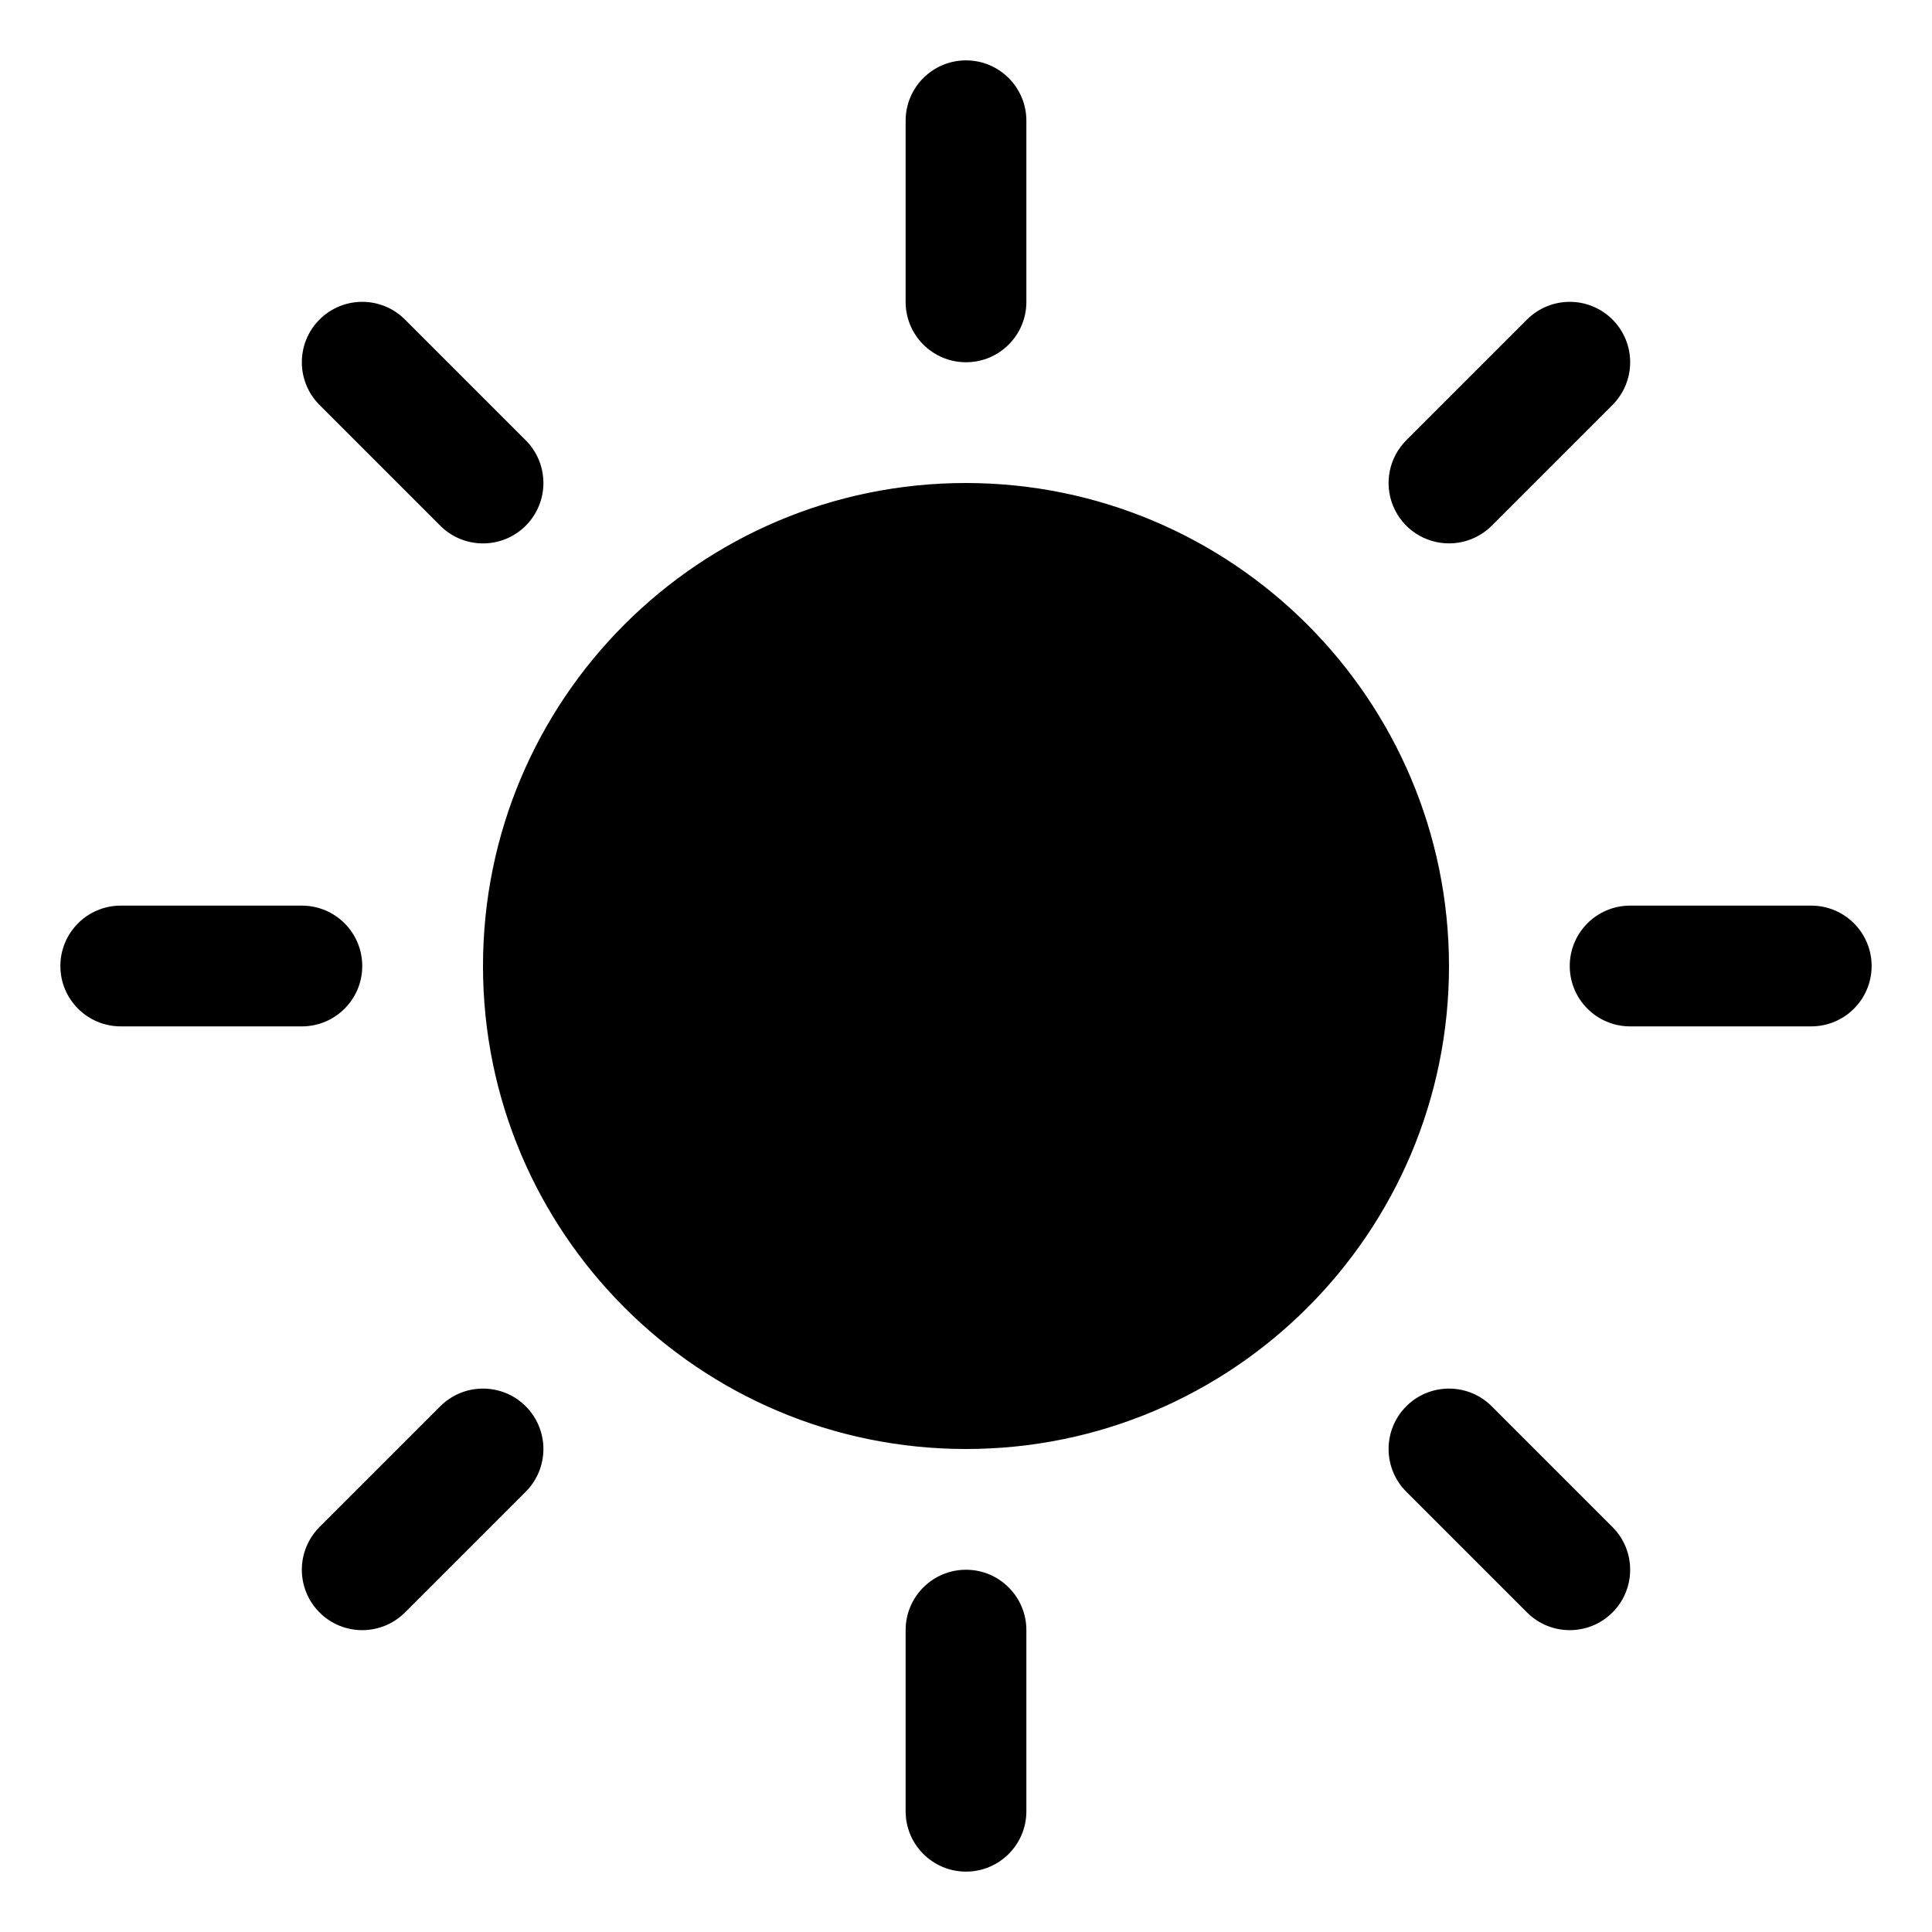
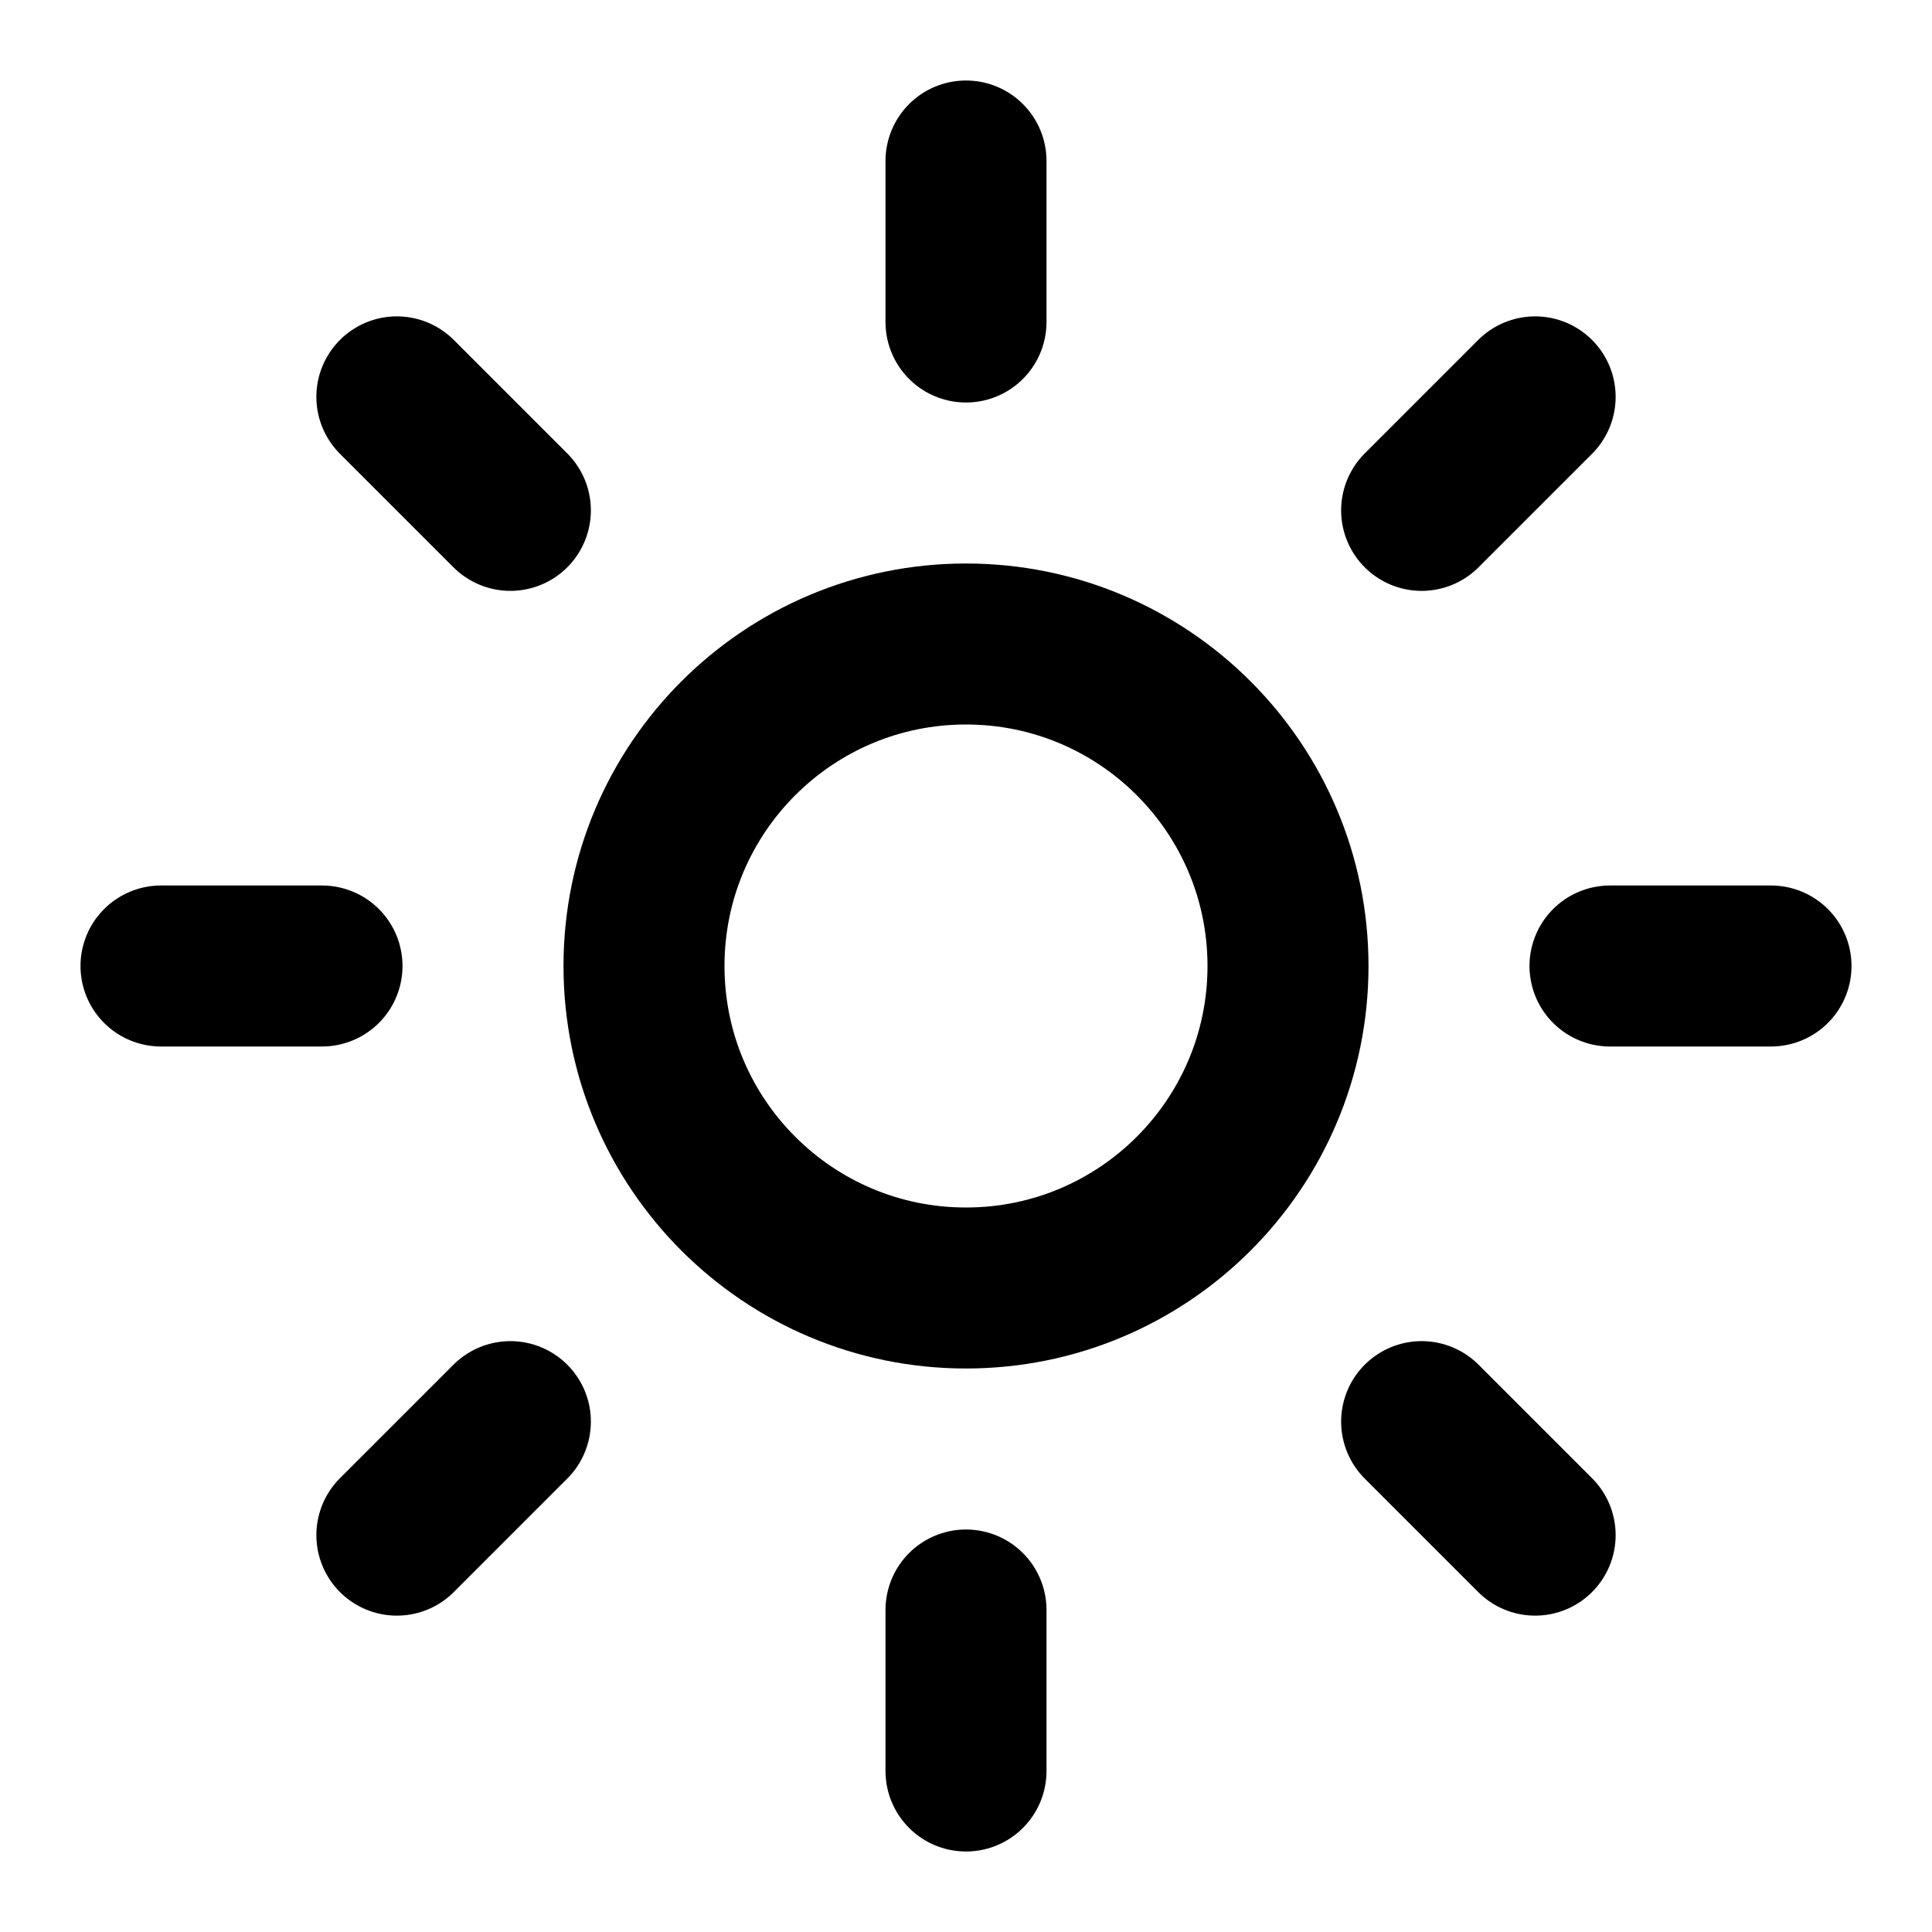
- <svg xmlns="http://www.w3.org/2000/svg" viewBox="0 0 256 256" fill="currentColor">
-   <path d="M120,40V16a8,8,0,0,1,16,0V40a8,8,0,0,1-16,0Zm8,24a64,64,0,1,0,64,64A64.07,64.07,0,0,0,128,64ZM58.34,69.66A8,8,0,0,0,69.66,58.34l-16-16A8,8,0,0,0,42.34,53.66Zm0,116.68-16,16a8,8,0,0,0,11.32,11.32l16-16a8,8,0,0,0-11.32-11.32ZM192,72a8,8,0,0,0,5.66-2.34l16-16a8,8,0,0,0-11.32-11.32l-16,16A8,8,0,0,0,192,72Zm5.66,114.34a8,8,0,0,0-11.32,11.32l16,16a8,8,0,0,0,11.32-11.32ZM48,128a8,8,0,0,0-8-8H16a8,8,0,0,0,0,16H40A8,8,0,0,0,48,128Zm80,80a8,8,0,0,0-8,8v24a8,8,0,0,0,16,0V216A8,8,0,0,0,128,208Zm112-88H216a8,8,0,0,0,0,16h24a8,8,0,0,0,0-16Z" />
+ <svg xmlns="http://www.w3.org/2000/svg" class="lucide lucide-sun" width="24" height="24" viewBox="0 0 24 24" fill="none" stroke="currentColor" stroke-width="2" stroke-linecap="round" stroke-linejoin="round">
+   <circle cx="12" cy="12" r="4" />
+   <path d="M12 2v2" />
+   <path d="M12 20v2" />
+   <path d="m4.93 4.93 1.41 1.41" />
+   <path d="m17.66 17.66 1.41 1.41" />
+   <path d="M2 12h2" />
+   <path d="M20 12h2" />
+   <path d="m6.34 17.66-1.41 1.41" />
+   <path d="m19.07 4.93-1.41 1.41" />
</svg>
